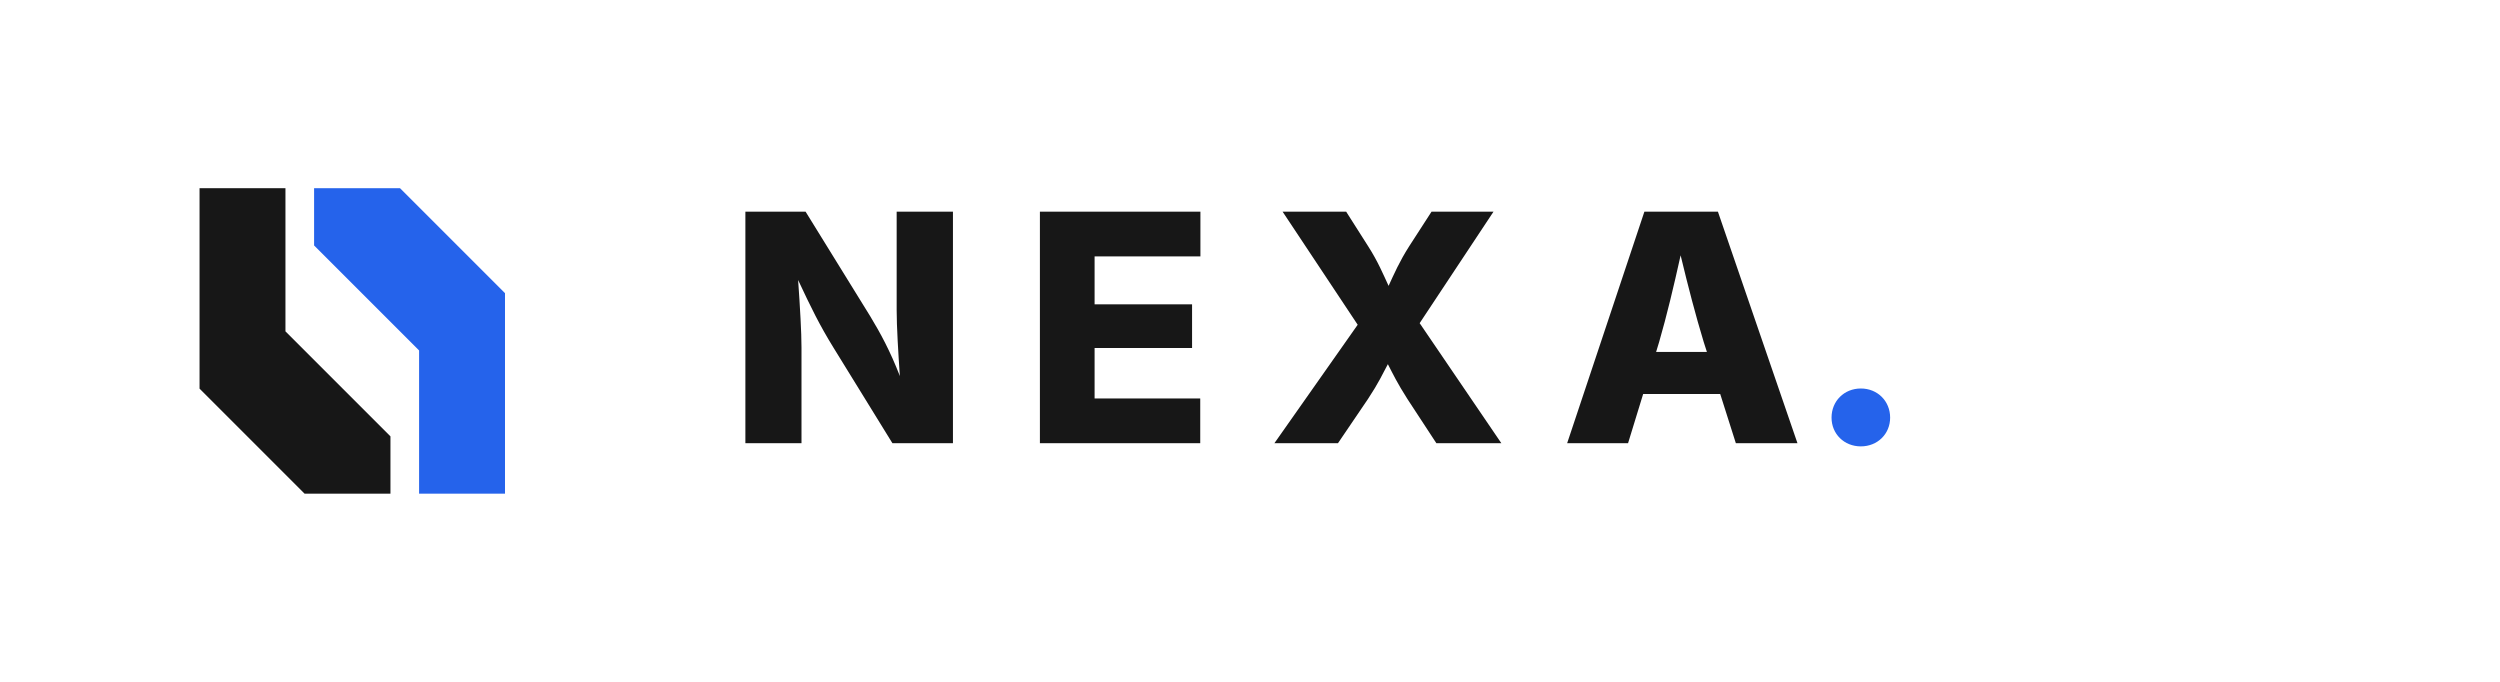
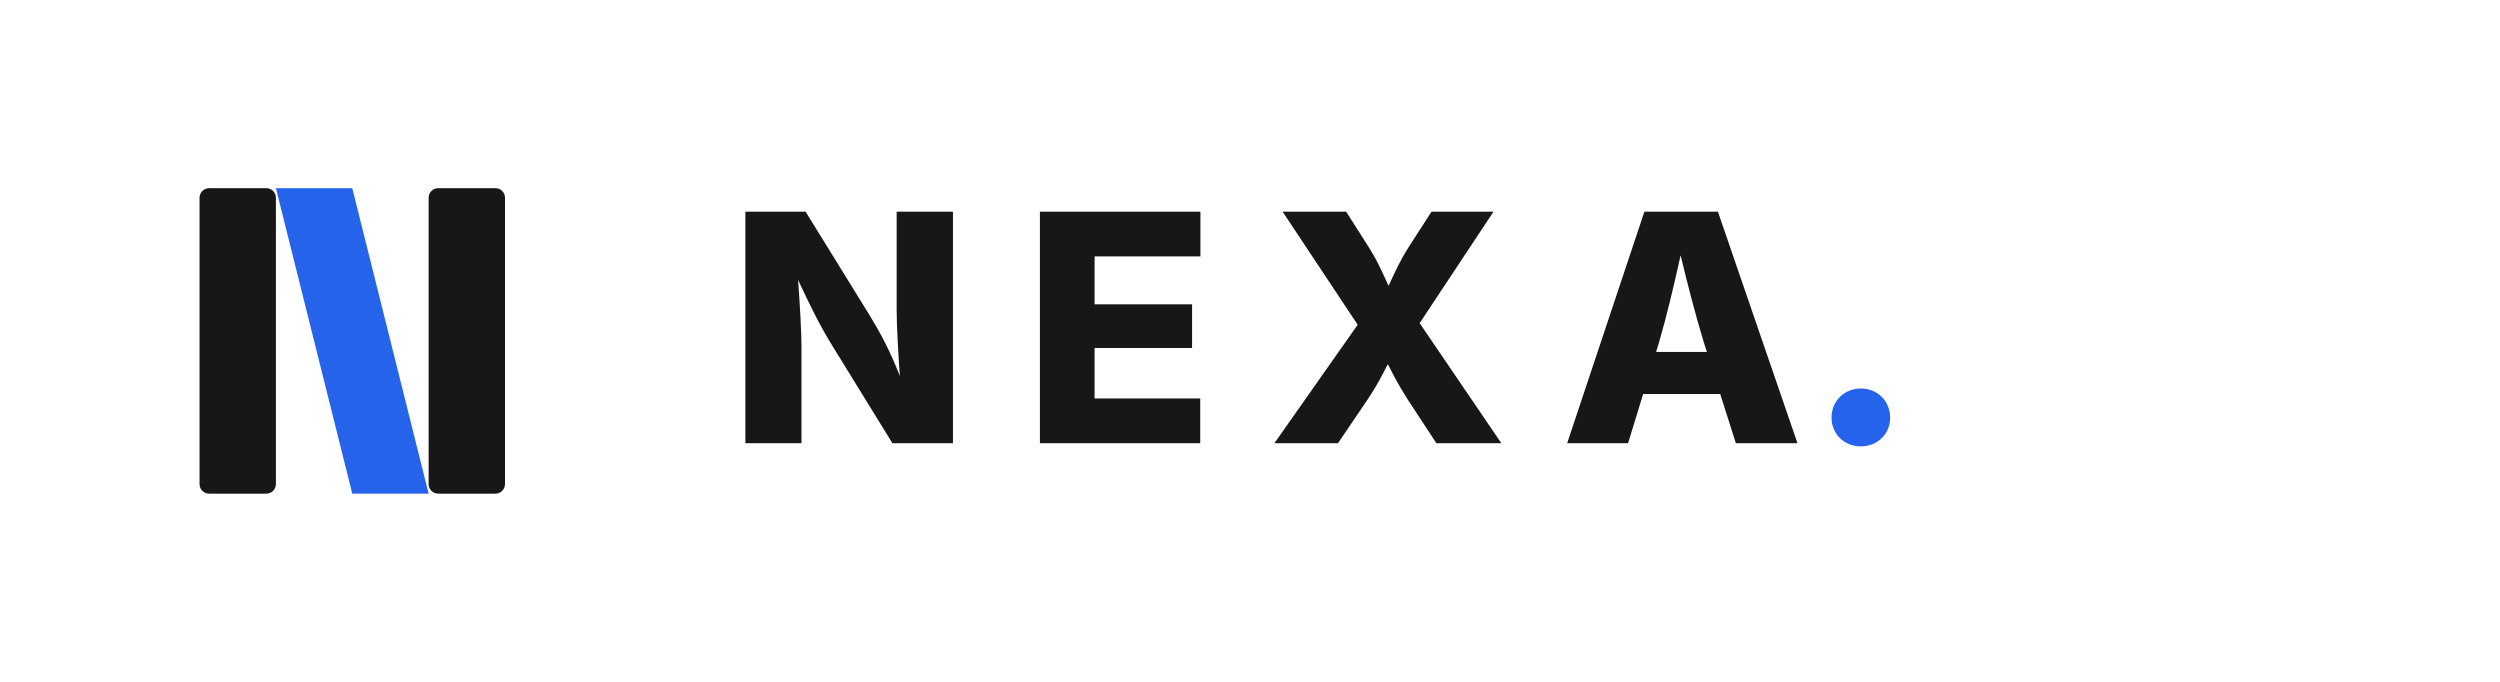
<svg xmlns="http://www.w3.org/2000/svg" width="220" height="60" viewBox="0 0 220 60" fill="none">
  <g transform="translate(10, 9) scale(0.42)">
-     <path d="M18 18 H36 V48 L58 70 V82 H40 L18 60 Z" fill="#171717" />
-     <path d="M82 82 H64 V52 L42 30 V18 H60 L82 40 Z" fill="#2563EB" />
+     <rect x="18" y="18" width="16" height="64" rx="2" fill="#171717" />
+     <rect x="66" y="18" width="16" height="64" rx="2" fill="#171717" />
+     <polygon points="34,18 50,18 66,82 50,82" fill="#2563EB" />
  </g>
  <text x="64" y="39" font-family="'Plus Jakarta Sans', system-ui, -apple-system, sans-serif" font-size="28" font-weight="800" letter-spacing="0.16em" fill="#171717">NEXA<tspan fill="#2563EB">.</tspan>
  </text>
</svg>
